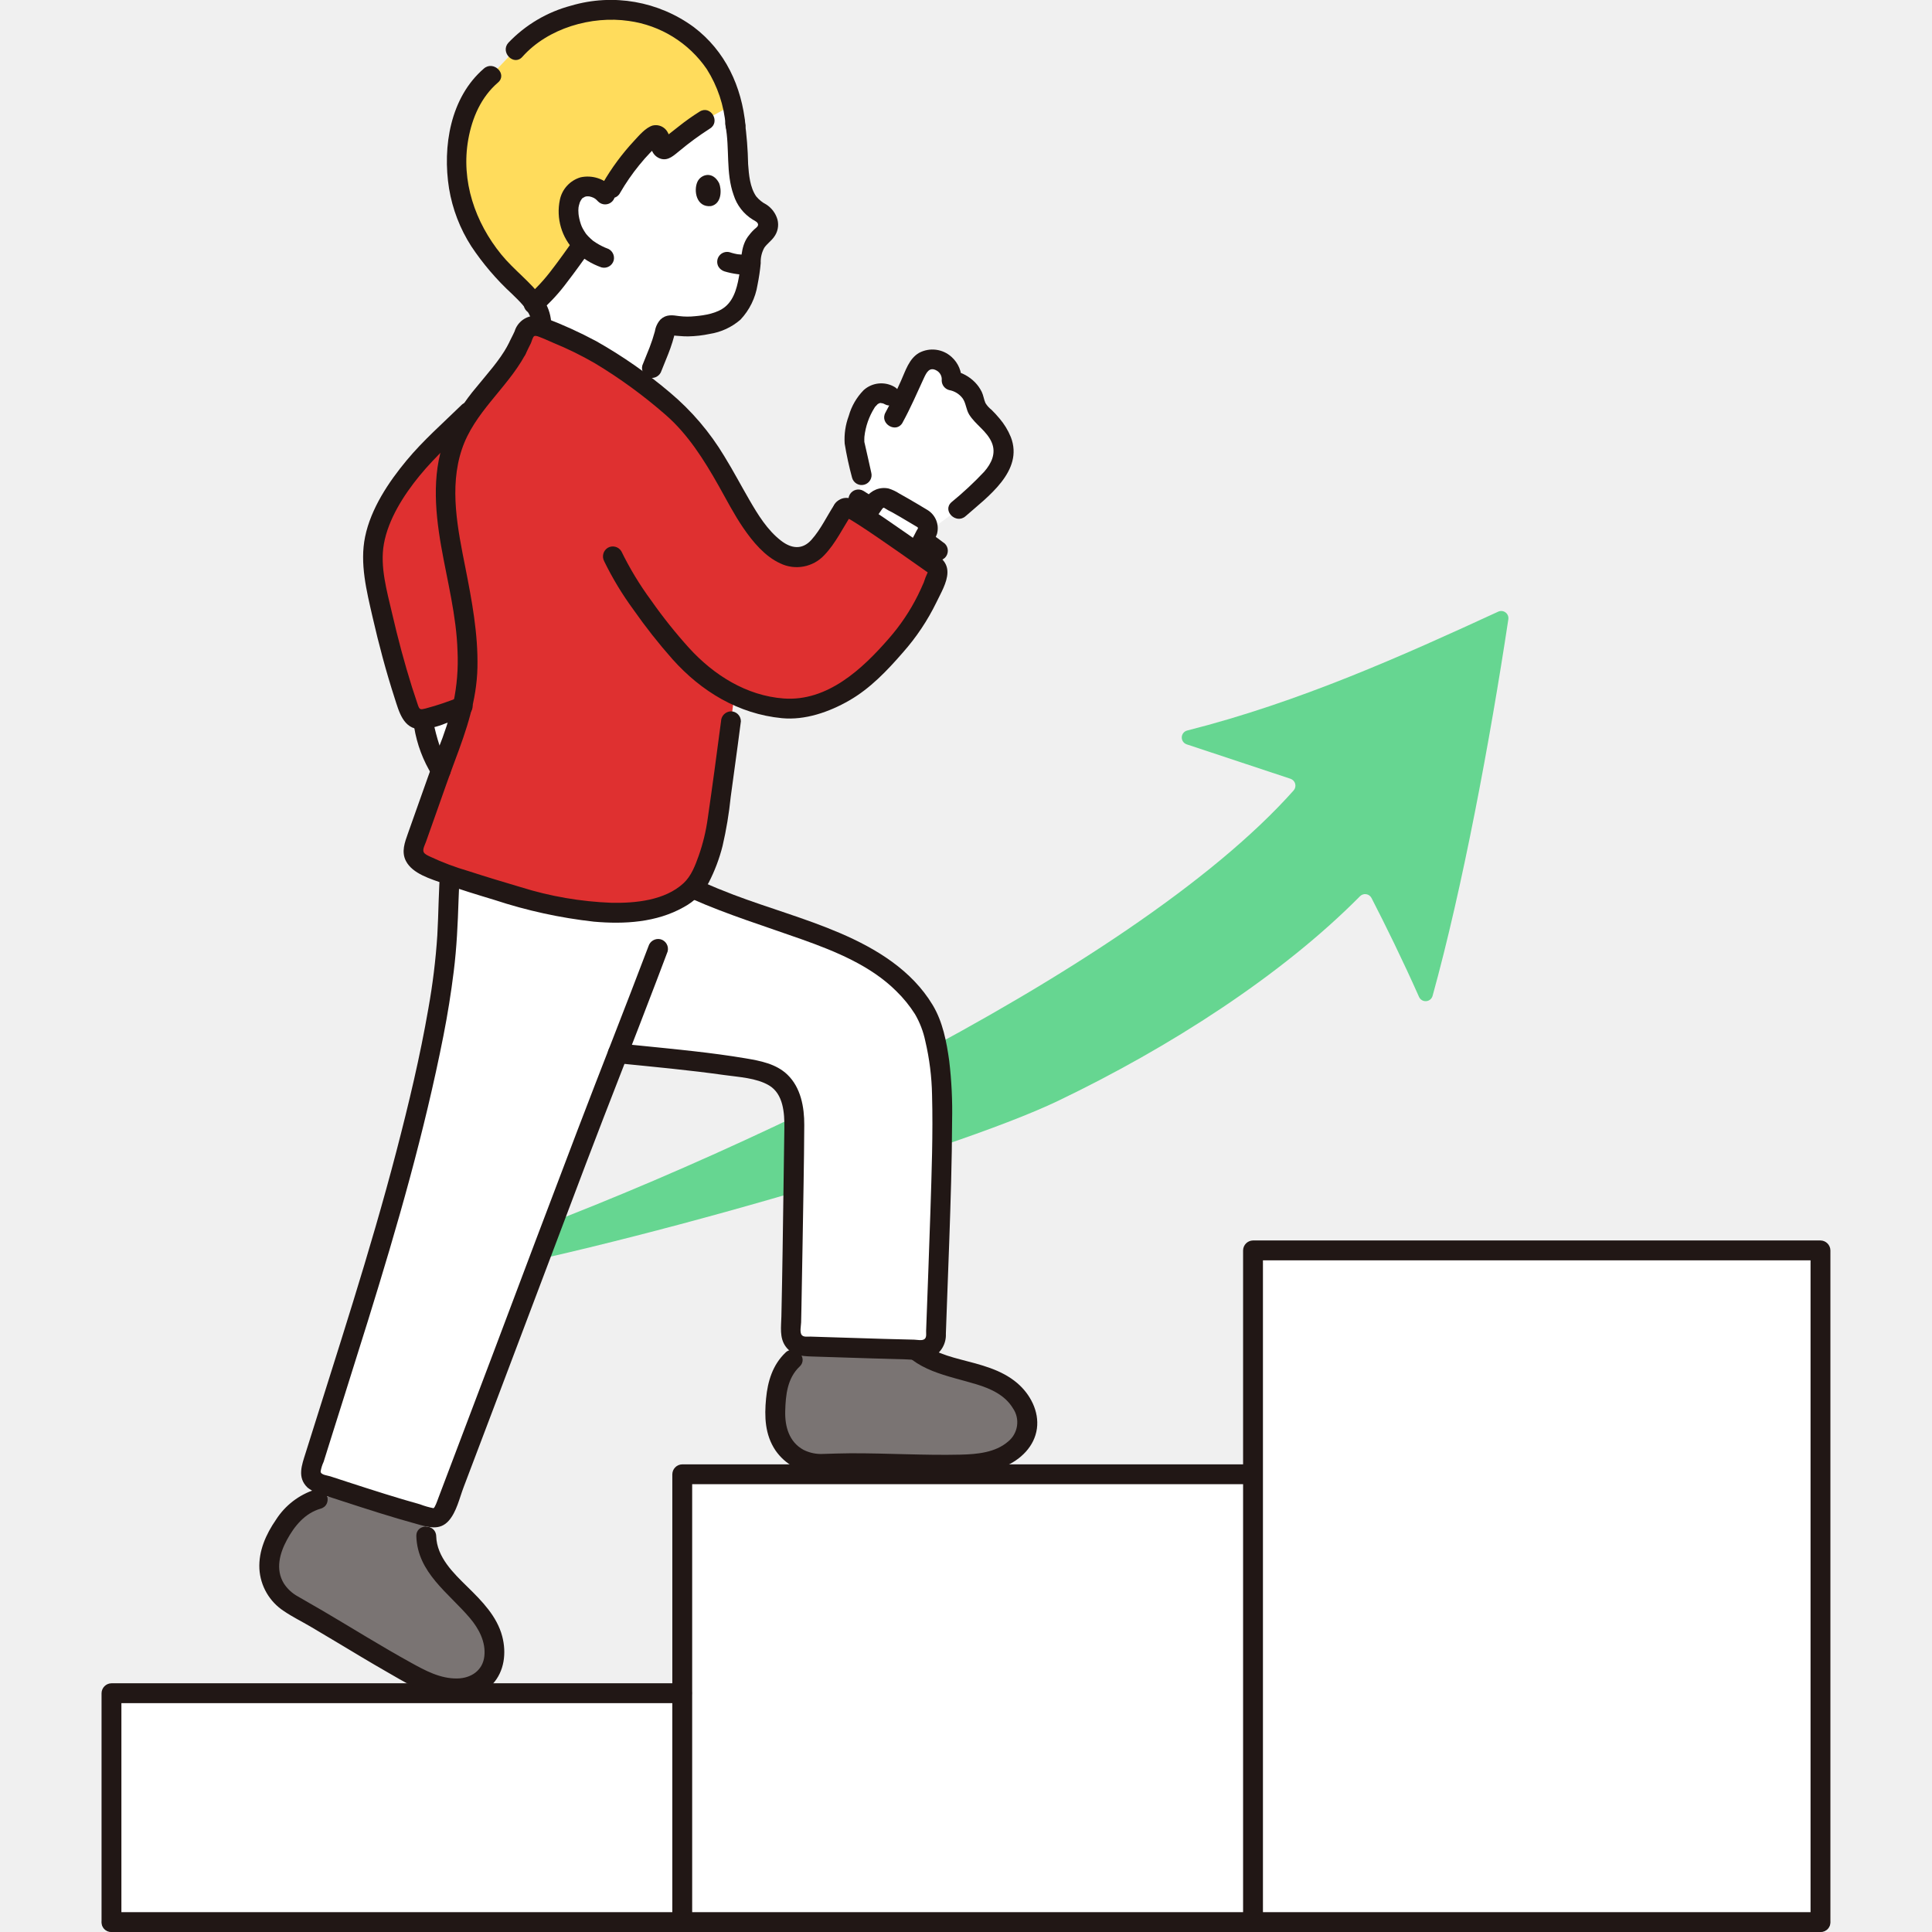
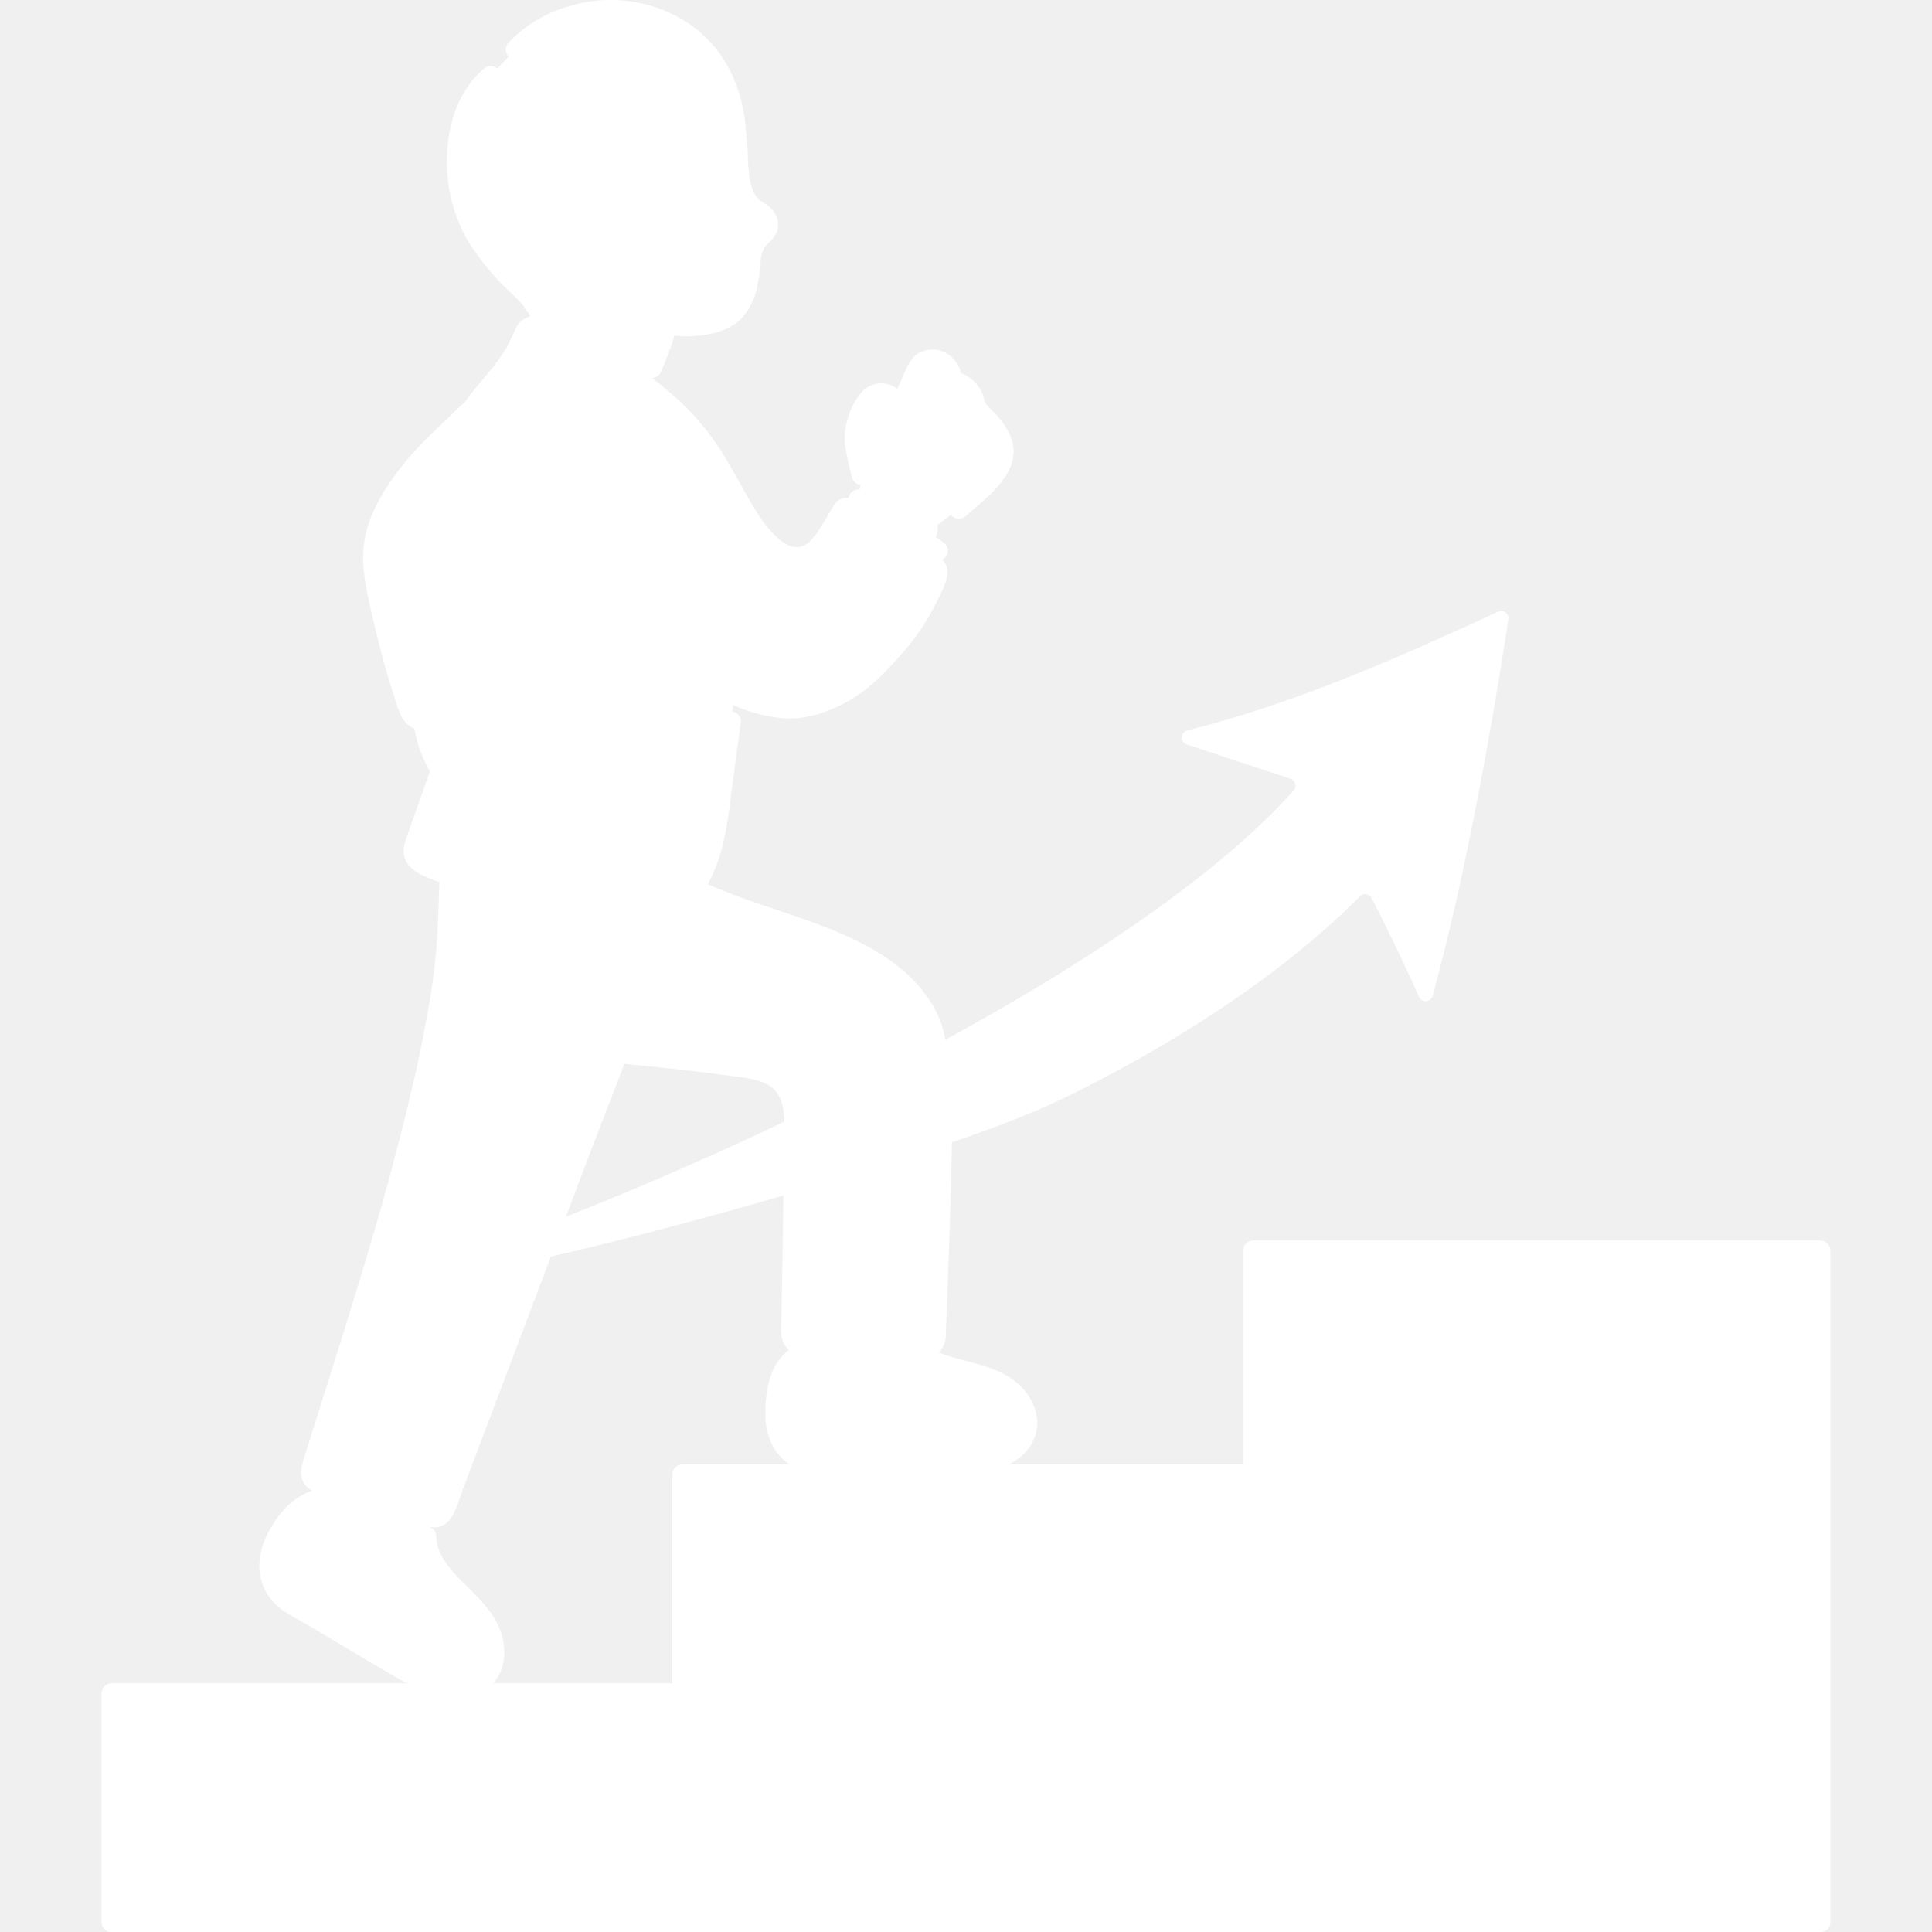
<svg xmlns="http://www.w3.org/2000/svg" width="800px" height="800px" viewBox="-20.46 0 389.263 389.263" fill="#000000">
  <g id="SVGRepo_bgCarrier" stroke-width="0" />
  <g id="SVGRepo_tracerCarrier" stroke-linecap="round" stroke-linejoin="round" />
  <g id="SVGRepo_iconCarrier">
    <defs>
-       <style>.a{fill:#ffffff;}.b{fill:#211715;}.c{fill:#66d691;}.d{fill:#7a7473;}.e{fill:#ffdc5c;}.f{fill:#df3030;}</style>
+       <style>.a{fill:#ffffff;}.b{fill:#ffffff;}.c{fill:#ffffff;}.d{fill:#ffffff;}.e{fill:#ffffff;}.f{fill:#ffffff;}</style>
    </defs>
    <path class="a" d="M164.723,73.708a3.557,3.557,0,0,0-.378.629c-1.275,2.746-2.185,4.889-3.286,7.123-4.1-4.035-6.254-2.012-7.77.9-1.094,2.105-1.972,5.807-1.466,7.465l1.325,5.905a51.5,51.5,0,0,1-1.269,7.226c2.422,1.323,6.332,4.136,10.644,7.166,4.755-3.5,10.142-7.535,10.142-7.535a77.138,77.138,0,0,0,6.264-5.782c5.035-5.4,2.593-9.394-1.582-13.363a3.966,3.966,0,0,1-1.365-2.382,5.909,5.909,0,0,0-4.707-4.406,3.96,3.96,0,0,0-2.384-3.919A3.319,3.319,0,0,0,164.723,73.708Z" />
    <path class="a" d="M99.6,2.164l-.269.031c-5.812.7-12.448,3.786-15.962,7.842l-4.911,5.176c-3.825,3.2-5.8,8.1-6.561,12.681a31.536,31.536,0,0,0,1.06,14c1.208,4.008,4.859,9.691,7.893,12.738C84.89,58.683,88.26,61.24,88.7,64.823a6.651,6.651,0,0,1-.01,1.1c.083.034.165.067.246.1A105.342,105.342,0,0,1,99.088,70.7a98.164,98.164,0,0,1,10.3,6.881c.793-1.8,1.5-3.415,1.5-3.415l1.483-3.68a36.3,36.3,0,0,0,1.305-4.183,1.322,1.322,0,0,1,1.542-.816,18.29,18.29,0,0,0,9.776-1.006,7.592,7.592,0,0,0,4.086-3.955,16,16,0,0,0,1.2-3.871,37.706,37.706,0,0,0,.671-5.748,6.087,6.087,0,0,1,1.321-2.612c1.029-1.165,2.713-2.094,1.8-4.051a3.709,3.709,0,0,0-1.729-1.656c-3.683-1.882-3.964-7.393-4.178-11.366a30.3,30.3,0,0,0-.4-5.773c-1.011-11.755-7.56-17.7-13.109-20.586A26.066,26.066,0,0,0,99.6,2.164Z" />
    <path class="b" d="M155.077,95.2c-.419-1.866-.822-3.736-1.257-5.6-.04-.173-.074-.348-.122-.518-.058-.206,0,.361-.007-.031-.007-.352-.016-.7.009-1.048a13.812,13.812,0,0,1,2.062-5.889c.081-.111.083-.119,0-.023l.132-.16c.132-.154.275-.289.415-.434.232-.242-.037,0,.119-.1a2.828,2.828,0,0,1,.4-.225c-.462.186.4-.04-.127.033a2.356,2.356,0,0,1,.385-.01c-.327-.008.23.053.3.073a1.82,1.82,0,0,1,.433.185,2.047,2.047,0,0,0,2.736-.717A2.021,2.021,0,0,0,159.839,78a5.3,5.3,0,0,0-6.283.6,12.109,12.109,0,0,0-3.012,5.21,13.423,13.423,0,0,0-.817,5.57,68.2,68.2,0,0,0,1.492,6.878,2,2,0,0,0,3.858-1.063Z" />
    <path class="b" d="M161.393,85.142c1.59-2.9,2.9-5.932,4.283-8.936.527-1.148,1.125-2.36,2.563-1.556a2.025,2.025,0,0,1,1.036,2.007,2.027,2.027,0,0,0,1.469,1.929,4.353,4.353,0,0,1,2.729,1.649c.709.978.7,2.267,1.344,3.3,1.288,2.049,3.53,3.292,4.53,5.591.947,2.175-.04,4.237-1.507,5.913a69.205,69.205,0,0,1-6.589,6.14c-1.936,1.7.9,4.524,2.829,2.828,4.416-3.885,11.773-9.105,9.125-15.944a13.729,13.729,0,0,0-2.3-3.767,23.137,23.137,0,0,0-1.595-1.732,5.029,5.029,0,0,1-1.214-1.346c-.326-.727-.4-1.533-.756-2.269a7.542,7.542,0,0,0-1.359-1.923,8.265,8.265,0,0,0-4.171-2.294l1.468,1.928a6.075,6.075,0,0,0-2.007-4.737,5.728,5.728,0,0,0-6.559-.825c-2.037,1.187-2.735,3.633-3.651,5.659-.975,2.156-1.982,4.293-3.119,6.369-1.237,2.259,2.216,4.279,3.454,2.019Z" />
    <path class="b" d="M151.482,102.353c4.531,2.947,9.148,5.76,13.669,8.723.509.333,1.016.667,1.518,1.009.17.116.337.234.506.352.457.318-.239-.2-.071-.058a2.05,2.05,0,0,0,2.828,0,2.018,2.018,0,0,0,0-2.829,49.006,49.006,0,0,0-5.86-3.933q-4.119-2.643-8.26-5.252c-.771-.487-1.547-.969-2.311-1.466a2,2,0,0,0-2.019,3.454Z" />
    <path class="a" d="M165.413,104.488c-2.263-1.373-4.652-2.765-6.755-3.911a2.242,2.242,0,0,0-2.868.644c-.324.434-.65.886-.964,1.332a2.236,2.236,0,0,0,.549,3.131c1.758,1.22,4.45,3.081,6.572,4.512a2.238,2.238,0,0,0,3.22-.79c.346-.637.716-1.32,1.051-1.936A2.239,2.239,0,0,0,165.413,104.488Z" />
    <path class="b" d="M166.423,102.761q-1.938-1.174-3.9-2.308-.9-.519-1.812-1.027a8.559,8.559,0,0,0-2.132-1,4.353,4.353,0,0,0-4.516,1.788c-.884,1.174-1.793,2.385-1.628,3.947a4.217,4.217,0,0,0,.751,2.106,6.965,6.965,0,0,0,1.747,1.539q1.527,1.059,3.058,2.111a33,33,0,0,0,3.217,2.164,4.252,4.252,0,0,0,4.383-.251,5.563,5.563,0,0,0,1.639-2.031,12.181,12.181,0,0,0,1.1-2.237,4.317,4.317,0,0,0-1.906-4.8,2.016,2.016,0,0,0-2.737.718,2.045,2.045,0,0,0,.718,2.736c.35.23-.012.01-.025-.023.107.267.056.052-.011-.052.055.085.1.176.155.262-.047-.074-.111-.388-.039-.053.057.269.1.014,0-.083.031.032-.029.3,0,.306-.068,0,.161-.5-.012-.076-.089.218-.059.084.02-.035-.29.439-.512.944-.763,1.407-.121.221-.254.44-.368.665.02-.04.243-.357.029-.045-.205.3.157-.14,0,.013-.048.048-.347.185-.086.066.238-.108.016-.017-.034,0-.406.141.118-.014.1.005.011-.012-.276.029-.292,0,.1.15.373.014.094,0s-.07-.026.052.045c-.219-.127-.426-.262-.637-.4q-1.293-.874-2.579-1.76-1.222-.84-2.442-1.684c-.334-.231-.666-.463-1-.693-.059-.041-.272-.247-.106-.071.226.238-.219-.209.026.028.183.177-.017-.057-.062-.111-.161-.2.183.321,0-.009-.208-.375.012.109-.007.089a1.681,1.681,0,0,1,0-.3s-.116.5,0,.082c.046-.163.145-.2-.033.044.3-.416.584-.857.887-1.276.253-.349.1-.117.035-.053.076-.08.152-.155.231-.232-.3.291-.062.092-.012.039,0,0-.414.237-.042.019.105-.062.371-.018-.069-.017.1,0,.214,0,.315,0-.114,0-.374-.12-.061.009.353.145-.162-.138.063.031a14.26,14.26,0,0,0,1.584.88q.826.467,1.648.944,1.729,1,3.438,2.04a2,2,0,0,0,2.019-3.454Z" />
    <path class="a" d="M71.246,142.928a41.471,41.471,0,0,1-6.5,1.993,37.009,37.009,0,0,0,2.069,7.559,18.183,18.183,0,0,0,1.547,2.736c1.771-4.9,3.411-8.658,4.406-12.883C72.293,142.518,71.787,142.72,71.246,142.928Z" />
    <path class="a" d="M91.224,341.15H2v46.113H346.333V251.93H232v45.11H117v44.11Z" />
    <path class="c" d="M281.4,123.24c-19.25,8.865-40.031,18.218-62.652,23.944a1.453,1.453,0,0,0-.106,2.79l20.908,6.934a1.46,1.46,0,0,1,.624,2.361c-32.738,36.818-120.435,78.07-174.291,96a1.456,1.456,0,0,0,.7,2.818c35.954-6.083,104.538-25.927,126.123-36.275,22.489-10.78,45.055-25.277,60.84-41.227a1.448,1.448,0,0,1,2.325.342c2.748,5.332,6.27,12.485,9.574,19.923a1.455,1.455,0,0,0,2.732-.192c6.006-21.671,11.539-51.209,15.266-75.888A1.45,1.45,0,0,0,281.4,123.24Z" />
    <path class="b" d="M119,387.263V297.04l-2,2H232c2.574,0,2.578-4,0-4H117a2.029,2.029,0,0,0-2,2v90.223c0,2.574,4,2.578,4,0Z" />
    <path class="b" d="M4,387.263V341.15l-2,2H117c2.574,0,2.578-4,0-4H2a2.029,2.029,0,0,0-2,2v46.113c0,2.574,4,2.578,4,0Z" />
    <path class="b" d="M346.333,385.263H2c-2.574,0-2.578,4,0,4H346.333c2.574,0,2.578-4,0-4Z" />
    <path class="b" d="M234,387.263V251.93l-2,2H346.333l-2-2V387.263c0,2.574,4,2.578,4,0V251.93a2.029,2.029,0,0,0-2-2H232a2.029,2.029,0,0,0-2,2V387.263c0,2.574,4,2.578,4,0Z" />
    <path class="d" d="M49.411,329.756c-3.373-2.027-6.882-4.131-10.885-6.392a8.752,8.752,0,0,1-4.738-7.655,9.891,9.891,0,0,1,.859-4.468c1.841-4.156,4.628-8.047,8.967-9.2l5.545-1.48c5.642,1.836,11.325,3.646,16.233,4.938.015,2.307.03,4.011.03,4.011.032,3.731,2.389,7.031,4.977,9.72s5.554,5.116,7.357,8.382,2.105,7.764-.512,10.423a8.336,8.336,0,0,1-6.714,2.1,18.376,18.376,0,0,1-6.905-2.167C58.51,335.233,54.092,332.568,49.411,329.756Z" />
    <path class="b" d="M63.422,309.506C63.647,316.852,69.9,320.92,74.208,326c1.817,2.14,3.259,4.851,2.913,7.748-.339,2.847-2.688,4.384-5.438,4.434-3.442.063-6.483-1.6-9.4-3.216-2.977-1.644-5.91-3.367-8.829-5.113-2.984-1.784-5.956-3.588-8.954-5.349-1.646-.967-3.319-1.891-4.963-2.862a7.829,7.829,0,0,1-2.817-2.624c-1.711-2.823-.834-6.048.629-8.753,1.518-2.807,3.624-5.385,6.8-6.3,2.471-.708,1.42-4.569-1.063-3.857a14.659,14.659,0,0,0-7.948,6.1c-2.005,2.9-3.508,6.279-3.337,9.868a10.907,10.907,0,0,0,4.947,8.536c1.692,1.152,3.572,2.075,5.339,3.111q2.684,1.572,5.347,3.178c3.322,1.994,6.638,4,10,5.924,3.436,1.965,6.945,4.193,10.875,4.989,3.625.734,7.8.37,10.469-2.494,2.4-2.576,2.82-6.3,1.957-9.609-1.06-4.064-4.1-7.133-7.007-9.986-2.83-2.775-6.174-5.977-6.3-10.217-.079-2.568-4.079-2.579-4,0Z" />
    <path class="d" d="M156.789,294.867c-3.764-.079-7.539-.107-11.3.066a8.827,8.827,0,0,1-8.152-3.992,10.166,10.166,0,0,1-1.613-5.052c.051-6.128.4-12.225,8.4-14.548,6,.193,13.509.444,19.795.58a18.777,18.777,0,0,0,7.1,3.5c3.584,1.035,7.368,1.655,10.562,3.583s5.7,5.672,4.766,9.284a8.333,8.333,0,0,1-4.764,5.176,18.521,18.521,0,0,1-7.064,1.575C168.7,295.248,162.761,294.992,156.789,294.867Z" />
    <path class="b" d="M160.129,270.5c3.537,5.737,10.3,6.625,16.205,8.43,2.823.864,5.675,2.154,7.27,4.772a5,5,0,0,1-.976,6.765c-2.567,2.217-6.295,2.539-9.528,2.616-3.687.088-7.375.01-11.061-.083-3.73-.094-7.461-.206-11.192-.19-1.789.008-3.573.079-5.36.127a7.885,7.885,0,0,1-4.07-.828c-2.9-1.588-3.753-4.7-3.67-7.8.086-3.246.424-6.617,2.9-8.971,1.87-1.777-.962-4.6-2.828-2.828-2.6,2.469-3.6,5.784-3.93,9.263-.353,3.673-.233,7.279,1.888,10.45a10.907,10.907,0,0,0,8.492,4.7c2.012.132,4.072-.1,6.089-.112,2.193-.016,4.386.014,6.579.061,4.272.091,8.544.249,12.817.247,4.139,0,8.314,0,12.189-1.644,3.23-1.368,6.028-4.039,6.516-7.646.469-3.473-1.338-6.908-3.931-9.134-3.256-2.794-7.474-3.737-11.516-4.8-3.5-.924-7.419-2.151-9.43-5.411-1.349-2.188-4.81-.181-3.454,2.018Z" />
    <path class="a" d="M85.5,181.117c-.771-.212-1.524-.431-2.255-.652-4.848-1.47-9.431-2.828-13.086-4.12-.326,4.741-.214,9.119-.746,15.418a181.851,181.851,0,0,1-3.25,20.25c-5.944,28.374-14.428,53.356-23.938,83.879a2.336,2.336,0,0,0,1.562,2.913c7.379,2.4,15.293,5.042,21.809,6.744a4.238,4.238,0,0,0,1.581.272c1.335-.173,1.937-1.7,2.415-2.953,16.637-43.779,28.705-76.226,34.42-90.656,7.6.774,20.026,1.987,26.265,3.137,3.69.679,5.565,1.352,7.164,3.317,1.809,2.237,2.179,5.6,2.139,8.181-.224,14.5-.309,25.46-.675,41.556a2.773,2.773,0,0,0,2.67,2.858c6.708.209,16.272.544,23.711.688a2.753,2.753,0,0,0,2.808-2.658c.479-13.738,1.294-31.942,1.278-45.111-.009-6.881-.321-10.9-2.014-17.028-1.056-3.815-4.323-7.609-7.25-10.222a42.521,42.521,0,0,0-8.278-5.333c-10.9-5.4-19.4-6.542-32.772-12.615a13.987,13.987,0,0,1-4.172,2.788C107.2,185.485,95,183.737,85.5,181.117Z" />
    <path class="b" d="M118.933,181.106c7.227,3.2,14.73,5.514,22.163,8.158,6.738,2.4,13.89,5.3,19.033,10.432a25.517,25.517,0,0,1,3.769,4.642,18.017,18.017,0,0,1,2.071,5.405,51.6,51.6,0,0,1,1.363,10.862c.209,7.84-.088,15.71-.334,23.546-.251,8-.577,16-.861,24.007-.017.488.132,1.243-.287,1.611-.486.428-1.54.161-2.129.148q-3.019-.066-6.037-.154c-4.071-.114-8.141-.247-12.211-.378l-2.65-.085c-.53-.016-1.35.151-1.739-.309-.466-.549-.147-1.887-.132-2.554q.036-1.662.07-3.325.129-6.3.225-12.61c.123-7.941.3-15.885.338-23.826.018-3.6-.69-7.551-3.392-10.149-2.27-2.184-5.433-2.787-8.431-3.291-6.909-1.164-13.913-1.817-20.88-2.524l-4.87-.489a2.014,2.014,0,0,0-2,2,2.044,2.044,0,0,0,2,2c7.172.72,14.362,1.38,21.5,2.384,2.887.406,6.435.57,8.981,2.087,2.891,1.721,3.124,5.592,3.081,8.6q-.175,12.328-.352,24.658-.1,6.641-.246,13.282c-.044,2.042-.421,4.278.845,6.04,1.283,1.786,3.152,1.968,5.182,2.032,4.1.13,8.207.267,12.311.389q3.188.094,6.375.175c1.84.045,4.043.431,5.747-.421a5.068,5.068,0,0,0,2.679-4.722q.1-2.944.214-5.887.232-6.216.458-12.432c.288-8.192.554-16.389.584-24.587a86.084,86.084,0,0,0-.579-12.067c-.53-3.844-1.31-7.9-3.333-11.258-4.217-7.011-11.323-11.34-18.657-14.49-7.009-3.01-14.373-5.039-21.5-7.743q-3.213-1.22-6.355-2.611a2.064,2.064,0,0,0-2.737.718,2.014,2.014,0,0,0,.718,2.736Z" />
    <path class="b" d="M68.274,174.938c-.384,4.506-.359,9.033-.624,13.546a131.648,131.648,0,0,1-1.811,14.767c-1.666,9.617-3.942,19.147-6.4,28.589-5.345,20.524-12,40.677-18.324,60.911-.756,2.416-1.749,4.922.379,6.964a7.577,7.577,0,0,0,3.072,1.445q1.983.647,3.966,1.294c4.966,1.616,9.94,3.226,14.979,4.606,2.3.63,4.606,1.391,6.429-.649,1.572-1.76,2.175-4.565,2.993-6.718q2.91-7.666,5.812-15.335,9.438-24.936,18.848-49.884c4.663-12.3,9.539-24.513,14.207-36.809q1.13-2.976,2.255-5.953a2.018,2.018,0,0,0-1.4-2.461,2.045,2.045,0,0,0-2.461,1.4c-4.7,12.406-9.6,24.734-14.323,37.133Q87.337,250.207,78.9,272.672q-5.519,14.6-11.06,29.2c-.181.476-.666,1.93-.968,2a15.887,15.887,0,0,1-2.7-.776c-2.38-.659-4.745-1.371-7.1-2.105-2.5-.778-4.99-1.582-7.479-2.392l-3.527-1.151c-.552-.18-1.873-.267-1.928-.951a7.39,7.39,0,0,1,.61-1.972l.591-1.887q.621-1.983,1.244-3.964,1.222-3.885,2.449-7.767,2.331-7.39,4.64-14.79c2.96-9.54,5.835-19.107,8.439-28.751,2.557-9.471,4.863-19.016,6.764-28.642q1.279-6.479,2.089-13.033c.6-4.809.815-9.613.971-14.453.068-2.1.16-4.2.338-6.3.219-2.564-3.782-2.55-4,0Z" />
    <path class="e" d="M100.581,2.072a25.912,25.912,0,0,1,14.074,2.791A23.683,23.683,0,0,1,127.1,21.154l-5.552,3.029c-2.47,1.462-5.862,4.327-7.783,5.778a.72.72,0,0,1-1.1-.69,4.224,4.224,0,0,0-.252-1.429c-.205-.585-.668-.79-.985-.563-3.145,2.254-7.937,8.671-9.592,12.312a5.156,5.156,0,0,0-2.857-1.922,3.786,3.786,0,0,0-3.192.574,5.551,5.551,0,0,0-1.712,4.63,9.628,9.628,0,0,0,2.808,6.4c-.111.152-.193.262-.193.262-2.3,3.188-6.051,8.714-9.556,11.628-1.447-2.006-3.734-3.972-6.288-6.538-3.034-3.047-6.685-8.73-7.893-12.738a31.536,31.536,0,0,1-1.06-14c.764-4.584,2.736-9.483,6.561-12.681l4.911-5.176c3.514-4.056,10.15-7.144,15.962-7.842Q99.955,2.12,100.581,2.072Z" />
    <path class="b" d="M102.881,37.758a6.7,6.7,0,0,0-6.357-2.033,5.981,5.981,0,0,0-4.183,4.543,11.379,11.379,0,0,0,3.006,10.293,14.83,14.83,0,0,0,5.383,3.316,2.014,2.014,0,0,0,2.46-1.4,2.046,2.046,0,0,0-1.4-2.46c-.13-.049-.259-.1-.388-.153.161.069.133.056-.086-.04-.181-.086-.362-.169-.541-.259a13.03,13.03,0,0,1-1.172-.666c-.157-.1-.308-.211-.463-.314-.48-.318.256.237-.176-.131a11.679,11.679,0,0,1-.914-.851c-.121-.129-.233-.264-.351-.394-.144-.178-.148-.181-.013-.007-.053-.07-.1-.141-.154-.213a11.261,11.261,0,0,1-.595-.974c-.03-.057-.288-.6-.2-.4s-.139-.371-.161-.435a10.366,10.366,0,0,1-.325-1.171q-.072-.332-.124-.667c.055.352-.02-.194-.026-.264a6.431,6.431,0,0,1,.007-1.38c-.044.346.052-.208.066-.267.047-.2.11-.39.168-.585q.128-.339.023-.082c.055-.119.115-.237.18-.352.037-.064.348-.51.125-.232a2.608,2.608,0,0,1,.4-.4c-.318.253.534-.226.209-.106.057-.021.614-.142.325-.1a3.183,3.183,0,0,1,.683,0,3.791,3.791,0,0,1,.9.3s.507.343.265.155a5.912,5.912,0,0,1,.6.57,2,2,0,0,0,2.828-2.829Z" />
    <path class="b" d="M124.425,36.894c.512,1.214.607,4.13-1.623,4.63-2.988.317-3.551-3.158-2.736-4.913C120.733,35.174,123.088,34.343,124.425,36.894Z" />
    <path class="b" d="M125.712,25.322c.881,4.614.026,9.478,1.644,13.978a9,9,0,0,0,3.839,4.941c.431.252,1.259.6,1.054,1.2-.107.311-.533.576-.764.8a10.6,10.6,0,0,0-1.291,1.49c-1.507,2.171-1.227,4.732-1.631,7.222-.39,2.4-.927,5.212-2.91,6.855-1.583,1.312-4.076,1.727-6.061,1.9a13.93,13.93,0,0,1-3.2-.02c-1.4-.206-2.628-.388-3.769.677a4.593,4.593,0,0,0-1.133,2.383,33.385,33.385,0,0,1-1.078,3.277c-.471,1.207-.969,2.405-1.453,3.607a2.013,2.013,0,0,0,1.4,2.46,2.049,2.049,0,0,0,2.46-1.4c.457-1.135.922-2.268,1.372-3.407.309-.778.585-1.569.834-2.369q.228-.732.423-1.474a1.421,1.421,0,0,0,.093-.362c-.119-.658-.506.612-.642.365.111.2,1.509.247,1.652.261a15.259,15.259,0,0,0,1.67.068,22.862,22.862,0,0,0,4.307-.494,12.345,12.345,0,0,0,6.2-2.872,13.248,13.248,0,0,0,3.439-7.012,40.513,40.513,0,0,0,.644-4.372,5.866,5.866,0,0,1,.731-3.126c.548-.771,1.349-1.33,1.914-2.1a4.143,4.143,0,0,0,.728-3.571,5.349,5.349,0,0,0-2.232-3.01,6.511,6.511,0,0,1-2.06-1.657c-1.253-1.832-1.462-4.321-1.617-6.471a75.167,75.167,0,0,0-.7-8.838c-.482-2.525-4.338-1.456-3.857,1.064Z" />
    <path class="b" d="M94.971,48.529c-.658.912-1.307,1.831-1.965,2.743q-.55.762-1.108,1.517-.3.409-.611.817L91,53.979c-.375.492.235-.3-.147.192a35.775,35.775,0,0,1-5.221,5.658,2.007,2.007,0,0,0,0,2.828,2.055,2.055,0,0,0,2.828,0A36.162,36.162,0,0,0,93.8,56.85c1.6-2.06,3.1-4.188,4.625-6.3a2.008,2.008,0,0,0-.717-2.736,2.056,2.056,0,0,0-2.737.717Z" />
    <path class="b" d="M130.664,51.371A23.022,23.022,0,0,1,128,51.21l.531.072a10.436,10.436,0,0,1-1.957-.457,2,2,0,0,0-2.258,2.938,2.2,2.2,0,0,0,1.2.919,16.64,16.64,0,0,0,5.154.689,2.056,2.056,0,0,0,1.414-.586,2,2,0,0,0-1.414-3.414Z" />
    <path class="b" d="M77.048,13.8c-6.791,5.83-8.378,15.766-7.032,24.187A30.861,30.861,0,0,0,74.5,49.63a52.914,52.914,0,0,0,8.187,9.58c1.383,1.36,2.987,2.823,3.726,4.664.584,1.453.232,3.2-.1,4.811-.514,2.513,3.341,3.588,3.857,1.064.711-3.479.832-6.63-1.328-9.633-2.368-3.29-5.726-5.685-8.28-8.813-5.3-6.488-8.177-14.845-6.668-23.24.783-4.354,2.576-8.509,5.984-11.436,1.956-1.68-.884-4.5-2.828-2.828Z" />
    <path class="b" d="M104.442,38.918a43.135,43.135,0,0,1,3.915-5.68c.712-.875,1.453-1.728,2.24-2.538.349-.359.707-.711,1.079-1.047a3.611,3.611,0,0,1,.938-.725l-1.01.273q-1.278-1.119-.938-.2a1.027,1.027,0,0,0,.007.271,5.128,5.128,0,0,0,.181.958,2.779,2.779,0,0,0,1.837,1.763c1.539.448,2.668-.741,3.762-1.6a60.3,60.3,0,0,1,6.108-4.479c2.2-1.325.195-4.785-2.019-3.454a45.278,45.278,0,0,0-4.3,3.05c-.7.544-1.405,1.1-2.1,1.648-.3.238-.6.477-.905.714-.007.005-.285.222-.141.112-.145.111-.457.222-.22.181h1.064c.267.037.81,1.816.715.721-.023-.269-.06-.54-.106-.8a4.511,4.511,0,0,0-.52-1.505,2.718,2.718,0,0,0-2.953-1.3c-1.439.4-2.786,2.032-3.767,3.087a47.286,47.286,0,0,0-6.318,8.54c-1.287,2.235,2.168,4.252,3.454,2.019Z" />
    <path class="b" d="M84.787,11.452c5.129-5.781,13.943-8.328,21.46-7.23a22.788,22.788,0,0,1,15.7,9.711,25.025,25.025,0,0,1,3.8,11.358,2.056,2.056,0,0,0,2,2,2.014,2.014,0,0,0,2-2c-.762-7.862-4.053-15.014-10.431-19.84a28.259,28.259,0,0,0-24.681-4.32A27.021,27.021,0,0,0,81.959,8.623c-1.7,1.92,1.115,4.759,2.828,2.829Z" />
    <path class="f" d="M149.289,102.769a1.26,1.26,0,0,1,1.668-.321c2.945,1.5,13.562,9.109,16.814,11.354a2.159,2.159,0,0,1,.492,2.439c-3.031,7.563-5.552,11.459-13.239,19.116-4.3,4.287-12.02,8.107-18.326,7.3a29.824,29.824,0,0,1-9.189-2.631c-1.207,9.181-2.055,15.921-3.6,26.429a34.2,34.2,0,0,1-1.654,6.46c-1.78,4.892-2.829,6.664-7.37,8.858-8.312,4.016-21.9,1.648-31.641-1.305-7.634-2.314-14.612-4.353-18.344-6.291a3.718,3.718,0,0,1-1.974-2.047,4.16,4.16,0,0,1,.333-2.536l4.8-13.537c1.885-5.318,3.655-9.259,4.707-13.722a48.769,48.769,0,0,1-7.844,2.558,2.509,2.509,0,0,1-2.88-1.63,192.121,192.121,0,0,1-6.61-24.65c-.99-5.22-1.3-8.98.93-13.99C61.087,94,68.122,88.874,75.026,81.937c.208-.293.42-.582.634-.871,2.7-3.633,5.982-6.728,8.07-10.772.515-1.233,1.112-2.109,1.52-3.267.48-1.356,2.291-1.617,3.685-1A105.342,105.342,0,0,1,99.088,70.7a108.845,108.845,0,0,1,15.971,11.466,24.548,24.548,0,0,1,2.116,1.974c.65.759,1.252,1.52,1.686,2.04a51.386,51.386,0,0,1,4.889,6.75c2.921,4.737,4.4,8.036,7.293,12.453,2.275,3.2,5.468,6.713,8.708,6.918,3.914.248,5.551-3.269,7.463-6.046.952-1.383,1.582-2.715,2.231-3.664" />
    <path class="b" d="M70.09,154.211a19.459,19.459,0,0,1-1.345-2.3c-.046-.094-.083-.194-.134-.285-.124-.224.155.393.062.153-.061-.156-.125-.311-.185-.468q-.219-.582-.41-1.174a40.315,40.315,0,0,1-1.236-4.713,2.014,2.014,0,0,0-2.461-1.4,2.052,2.052,0,0,0-1.4,2.461,26.357,26.357,0,0,0,3.651,9.737,2,2,0,1,0,3.454-2.018Z" />
    <path class="b" d="M72.5,81.626c-3.739,3.649-7.687,7.1-11.034,11.132-3.638,4.376-7.2,9.727-8.363,15.382-1.108,5.382.3,10.928,1.5,16.178,1.259,5.5,2.715,10.97,4.452,16.34.87,2.692,1.719,6.2,5.2,6.284a15.819,15.819,0,0,0,5.045-1.188c1.353-.45,2.679-.974,4.006-1.5a2.061,2.061,0,0,0,1.4-2.461,2.016,2.016,0,0,0-2.461-1.4,55.148,55.148,0,0,1-6.929,2.346c-1.058.261-1.239.3-1.576-.687-.4-1.187-.8-2.376-1.179-3.572-1.538-4.894-2.859-9.861-4.013-14.86-1.032-4.468-2.49-9.434-1.66-14.039.9-5,4-9.832,7.167-13.708,3.4-4.153,7.447-7.69,11.276-11.427,1.846-1.8-.984-4.628-2.828-2.828Z" />
    <path class="b" d="M81.829,69.615c-1.7,3.083-4.073,5.643-6.276,8.361a40.753,40.753,0,0,0-5.915,9.215C66.5,94.4,67.1,102.455,68.421,110.018c1.225,6.993,3.079,14,3.3,21.125a40.732,40.732,0,0,1-.835,10.434,72.863,72.863,0,0,1-3.076,9.39c-1.388,3.677-2.686,7.386-4,11.09l-2.068,5.835c-.646,1.824-1.375,3.719-.416,5.581,1.339,2.6,5.032,3.616,7.585,4.545,3.382,1.23,6.835,2.267,10.279,3.31A98.928,98.928,0,0,0,99.21,185.7c6.136.541,12.588.164,18.062-2.912a12.631,12.631,0,0,0,5.042-4.921,34.449,34.449,0,0,0,2.811-7.428,78.945,78.945,0,0,0,1.642-9.886q.727-5.175,1.409-10.357.322-2.436.64-4.873a2.009,2.009,0,0,0-2-2,2.052,2.052,0,0,0-2,2c-.857,6.547-1.736,13.09-2.688,19.624a38.431,38.431,0,0,1-1.8,7.436c-.715,2-1.5,4.111-3.067,5.563-3.752,3.475-9.679,4.044-14.529,3.949a69.912,69.912,0,0,1-18.269-3.151c-3.517-1.036-7.031-2.1-10.519-3.23a52.735,52.735,0,0,1-7.8-2.943c-.4-.2-1.033-.45-1.241-.887-.267-.561.259-1.491.447-2.025.712-2.024,1.434-4.046,2.15-6.068,1.227-3.462,2.426-6.935,3.718-10.373,2.3-6.133,4.375-12.106,4.518-18.733.145-6.764-1.12-13.485-2.427-20.095-1.532-7.745-3.3-16.132-.712-23.86,2.482-7.419,8.993-12.211,12.678-18.893,1.244-2.256-2.209-4.276-3.453-2.019Z" />
    <path class="b" d="M101.281,113.1a63.489,63.489,0,0,0,5.907,9.764,111.142,111.142,0,0,0,7.869,9.979c5.765,6.454,13.254,11,22,11.854,4.7.461,9.577-1.253,13.6-3.568,4.225-2.43,7.618-6,10.79-9.651a44.89,44.89,0,0,0,6.769-10.127c.847-1.778,2.182-3.978,2.215-5.983.035-2.071-1.335-3.066-2.849-4.126-3.248-2.275-6.483-4.569-9.764-6.8-1.448-.984-2.9-1.966-4.394-2.882-1.727-1.062-3.915-2.074-5.548-.2-1.688,1.93,1.13,4.77,2.828,2.828-.481.55-.842-.233-.387.188a3.516,3.516,0,0,0,.585.337c.525.311,1.04.638,1.553.967,1.3.833,2.576,1.7,3.849,2.565,2.69,1.835,5.352,3.709,8.016,5.581q.707.5,1.415.993c.206.144.409.308.626.437a1.44,1.44,0,0,1,.274.19c-.414-.554-.136-.18-.2-.075a15.072,15.072,0,0,0-.78,2c-.369.856-.756,1.7-1.168,2.541a40.828,40.828,0,0,1-5.864,8.741c-5.332,6.137-12.385,12.734-21.2,12.078-7.49-.557-14.074-4.726-19.021-10.147a99.428,99.428,0,0,1-7.653-9.591,63.845,63.845,0,0,1-6.009-9.909,2.016,2.016,0,0,0-2.737-.717,2.045,2.045,0,0,0-.717,2.736Z" />
    <path class="b" d="M85.41,71.4c.332-.766.732-1.494,1.092-2.246.167-.349.368-1.3.7-1.442.314-.134.845.11,1.126.216.9.335,1.768.756,2.648,1.128a68.359,68.359,0,0,1,8.473,4.164A100.14,100.14,0,0,1,113.645,83.58c4.485,3.893,7.759,9.1,10.655,14.231,1.625,2.878,3.142,5.853,5.016,8.582,1.883,2.744,4.331,5.709,7.428,7.115a7.6,7.6,0,0,0,8.9-1.682c2.286-2.39,3.722-5.493,5.525-8.225,1.422-2.155-2.04-4.16-3.454-2.019-1.559,2.363-2.784,5.064-4.689,7.187-1.844,2.056-4.03,1.785-6.114.175-2.778-2.144-4.669-5.256-6.4-8.243-1.693-2.919-3.263-5.907-5.036-8.78A51.148,51.148,0,0,0,114.6,79.153,95.928,95.928,0,0,0,99.676,68.742a86.9,86.9,0,0,0-10.21-4.648,4.42,4.42,0,0,0-6.249,2.68c-.392.882-.876,1.718-1.261,2.605a2.066,2.066,0,0,0,.718,2.737A2.015,2.015,0,0,0,85.41,71.4Z" />
  </g>
</svg>
